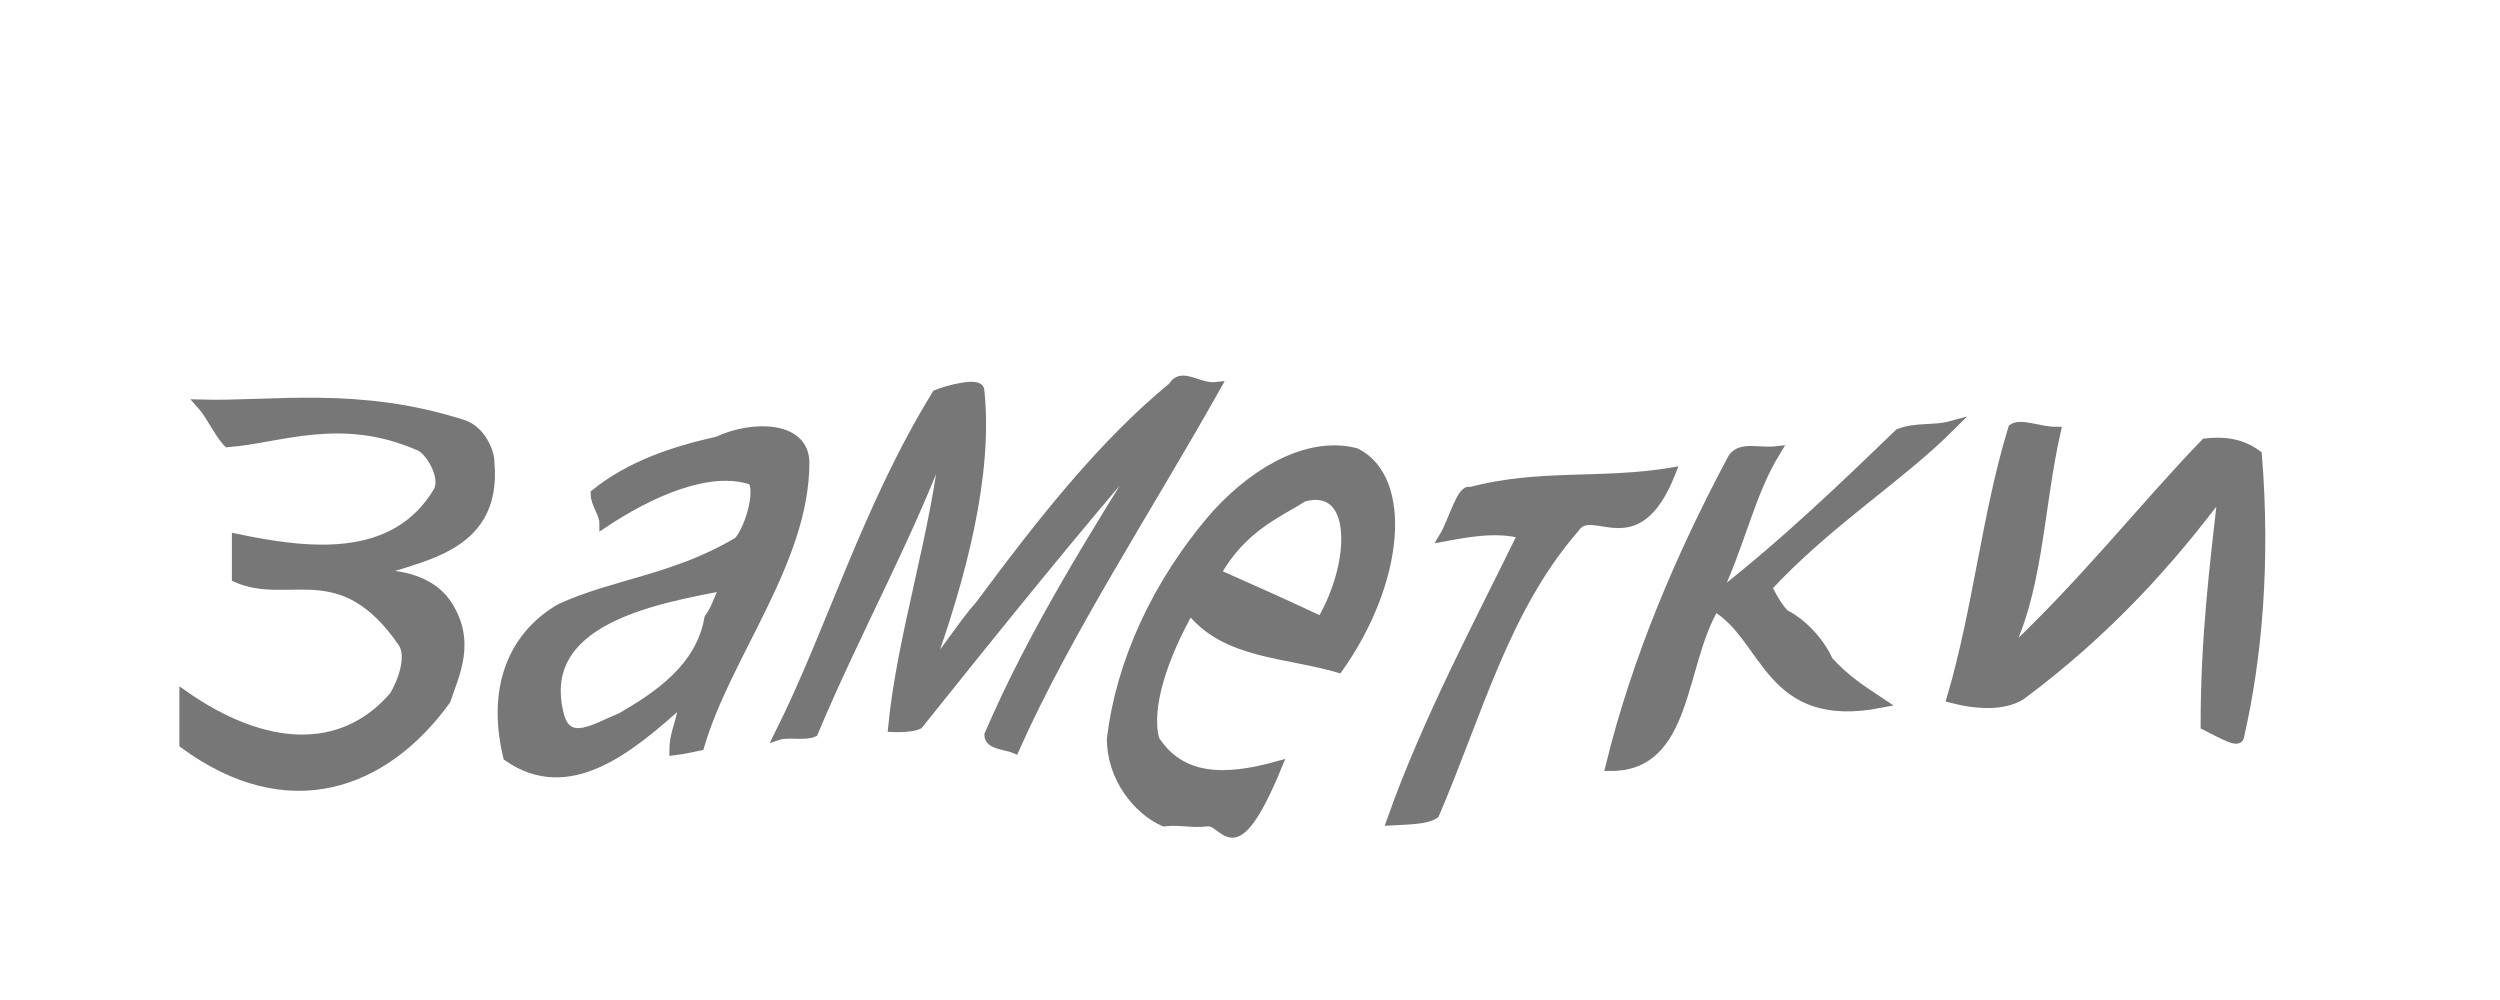
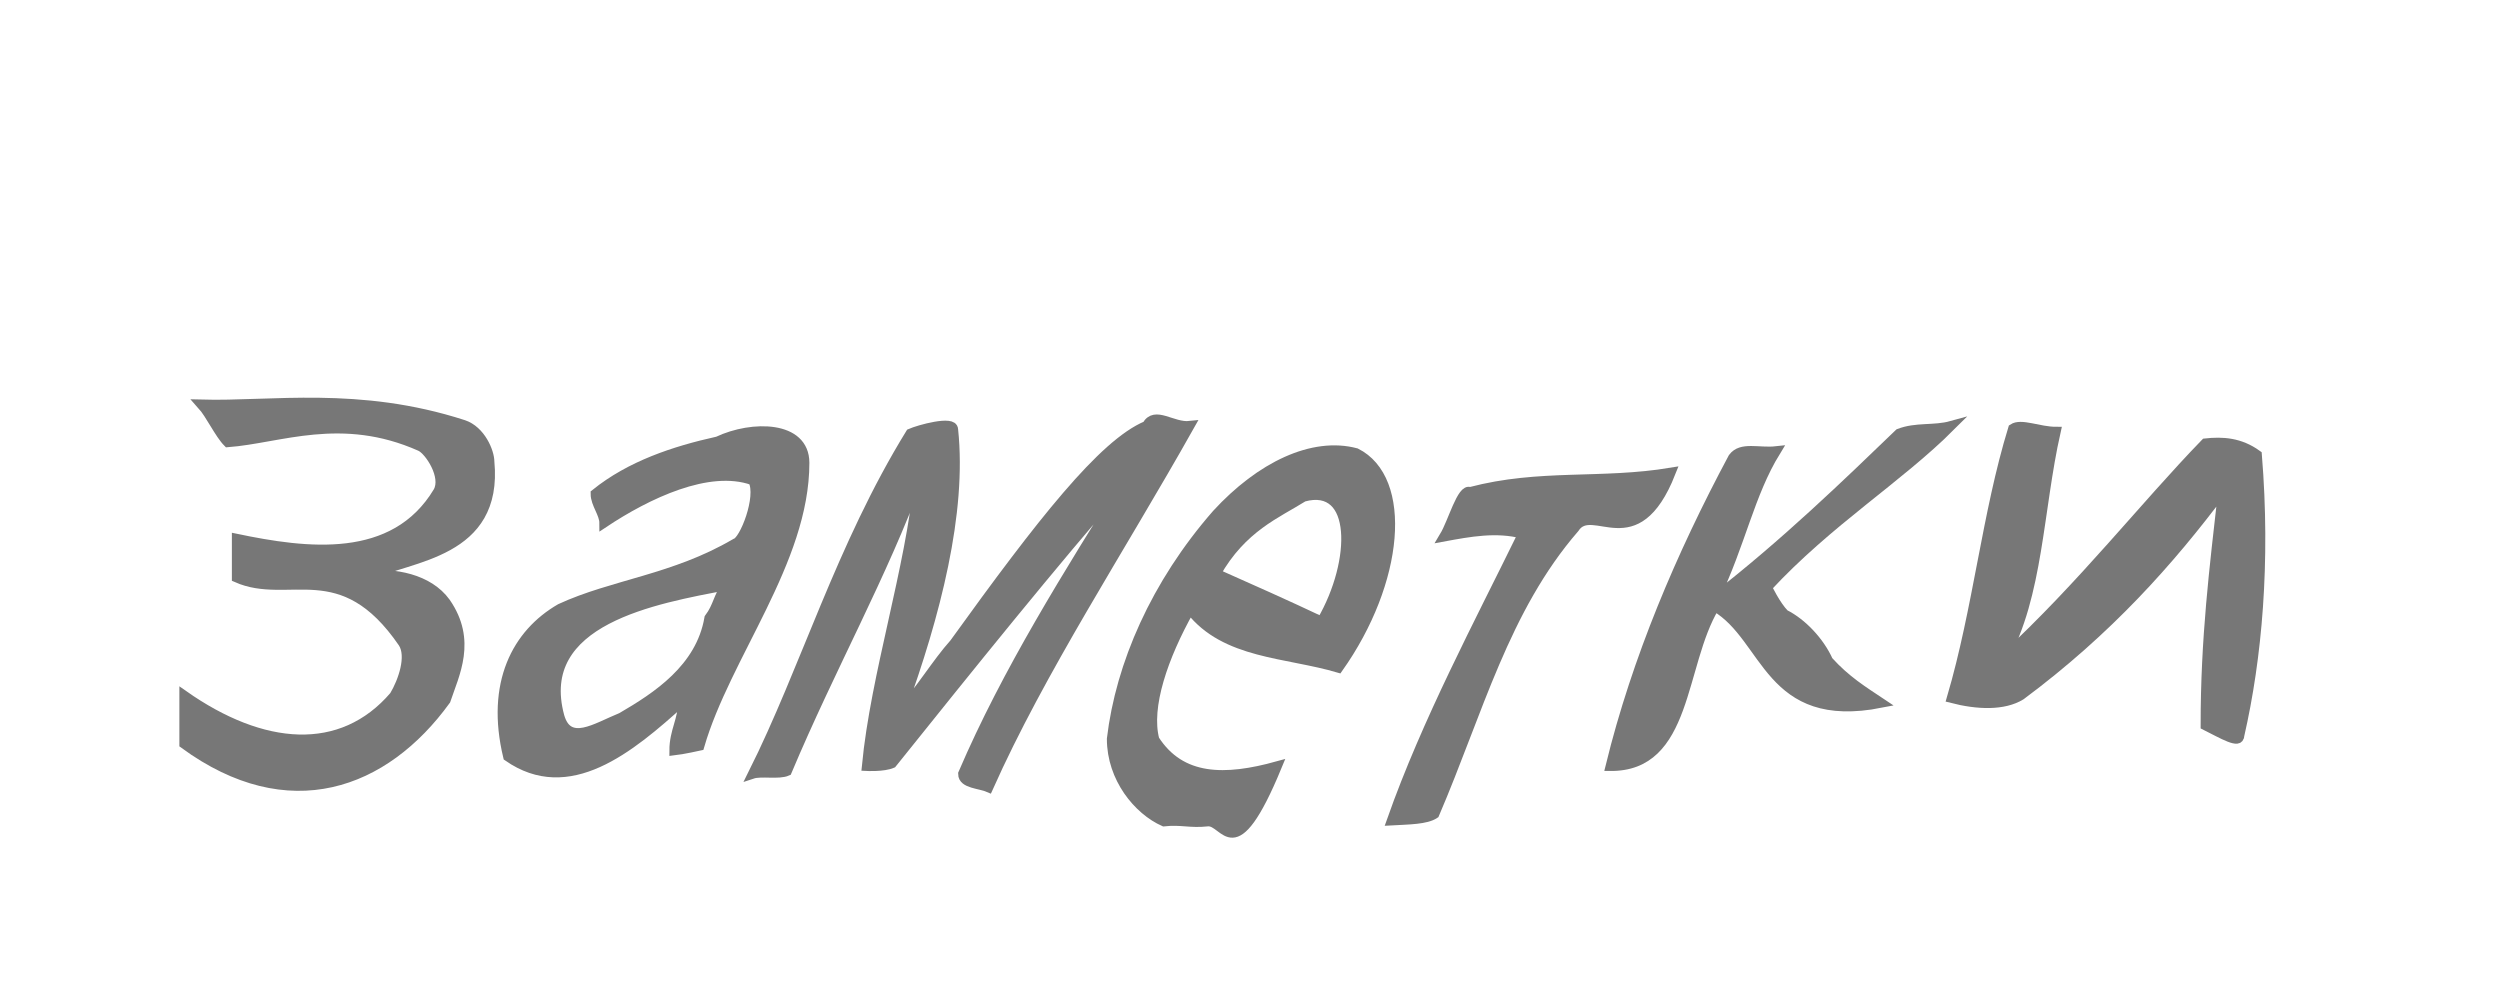
<svg xmlns="http://www.w3.org/2000/svg" width="90" height="36">
  <g style="stroke-miterlimit:10;stroke-width:1px" transform="scale(0.315 0.35) translate(4 -30)" fill="#777" stroke="#777">
    <path d="M38,89.2c5-2,15-2.3,14-11.7c0-1-1-3.2-3-3.8c-12-3.5-22-1.9-30-2.1c1,1,2,3,3,3.9c6-0.4,13-3.2,22,0.4c1,0.4,3,3.1,2,4.7c-5,7.5-15,6.3-23,4.8c0,1,0,3,0,4c6,2.4,12-2.5,19,6.7c1,1.4,0,4-1,5.5c-6,6.3-15,5.6-24-0.1c0,1,0,3,0,5c12,7.9,23,4.2,30-4.5c1-2.7,3-6.1,0-10C45,89.5,41,88.9,38,89.2L38,89.2z" />
    <path d="M78,75.4c-5,1-10,2.5-14,5.4c0,1,1,2,1,3c5-3,12-6,17-4.4c1,1.7-1,6.3-2,6.5c-7,3.7-14,4.2-20,6.7c-5,2.6-8,7.7-6,15.2c7,4.4,14-0.8,20-5.7c0,2-1,3.1-1,5.1c1-0.1,3-0.5,3-0.5c3-9.3,12-19,12-29.1C88,73.8,82,73.7,78,75.4L78,75.4z M77,93.6c-1,5.2-6,8.1-10,10.2c-3,1.1-6,3-7-0.1c-3-10,11-12.1,19-13.5C78,91.4,78,92.4,77,93.6L77,93.6z" />
-     <path d="M108,92.2c-2,2-4,5-6,6.9c4-9.9,7-20.4,6-28.9c0-1-4,0-5,0.4c-8,11.7-12,24.2-18,35c1-0.3,3,0.1,4-0.3c5-10.7,11-20.3,15-30.2c-1,9.5-5,20.3-6,29.7c0,0,2,0.1,3-0.3c9-10.1,18-20.2,27-29.5c-7,10.1-14,20.1-19,30.6c0,1,2,1,3,1.4c6-12.1,15-24.4,23-37.2c-2,0.2-4-1.6-5,0C122,75.7,115,83.7,108,92.2L108,92.2z" />
+     <path d="M105,96.2c-2,2-4,5-6,6.9c4-9.9,7-20.4,6-28.9c0-1-4,0-5,0.4c-8,11.7-12,24.2-18,35c1-0.3,3,0.1,4-0.3c5-10.7,11-20.3,15-30.2c-1,9.5-5,20.3-6,29.7c0,0,2,0.1,3-0.3c9-10.1,18-20.2,27-29.5c-7,10.1-14,20.1-19,30.6c0,1,2,1,3,1.4c6-12.1,15-24.4,23-37.2c-2,0.2-4-1.6-5,0C122,75.7,115,83.7,105,96.2L105,96.2z" />
    <path d="M151,76.6c-5-1.2-11,1.4-16,6.3c-7,7.2-11,15.5-12,23.1c0,4,3,7.3,6,8.5c2-0.2,3,0.2,5,0c2-0.2,3,5.2,8-5.7c-6,1.5-11,1.5-14-2.7c-1-3.4,1-8.6,4-13.4c4,4.6,11,4.4,17,6C156,89.8,157,79.3,151,76.6C151,76.6,151,76.6,151,76.6z M135,89c3-4.8,7-6.2,10-7.9c6-1.5,6,6.6,2,12.8C143,92.2,139,90.6,135,89L135,89z" />
    <path d="M161,85.2c3-0.5,6-1,9-0.3c-5,9.2-11,19.3-15,29.5c2-0.1,4-0.1,5-0.7c5-10.5,8-21.1,16-29.4c2-2.8,7,3.4,11-5.7c-8,1.2-15,0.1-23,2C163,80.2,162,83.7,161,85.2L161,85.2z" />
    <path d="M219,73.8c-2,0.5-4,0.1-6,0.8c-6,5.2-13,11.3-21,16.9c3-5.6,4-10.7,7-15.1c-2,0.2-4-0.5-5,0.7c-6,10.1-11,20.7-14,31.7c9,0.1,8-10.4,12-16.4c6,3.2,6,12.2,19,9.9c-2-1.2-4-2.3-6-4.3c-1-2-3-3.9-5-4.8c-1-0.9-2-2.8-2-2.8C205,83.6,213,79.2,219,73.8L219,73.8z" />
    <path d="M248,75.6c-7,6.5-14,14.6-23,22.1c4-6.4,4-15.3,6-23.3c-2,0-4-0.9-5-0.3c-3,8.8-4,18.5-7,27.7c3,0.7,6,0.8,8-0.3c10-6.7,17-13.8,23-21c-1,8-2,15.1-2,24.1c2,0.9,4,2,4,1c2-7.9,3-17.7,2-28.8C252,75.5,250,75.4,248,75.6C248,75.6,248,75.6,248,75.6z" />
  </g>
</svg>
